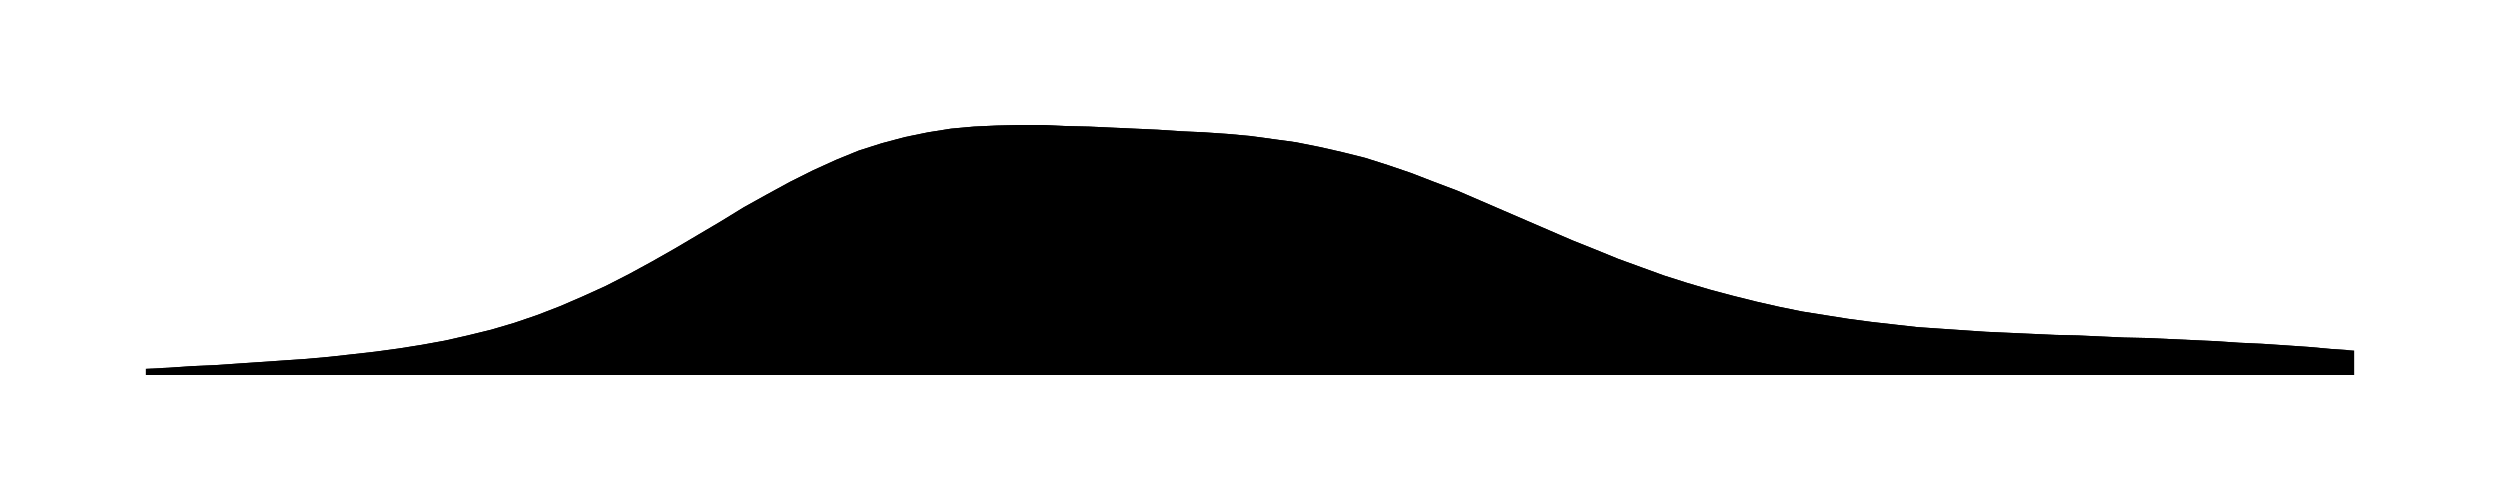
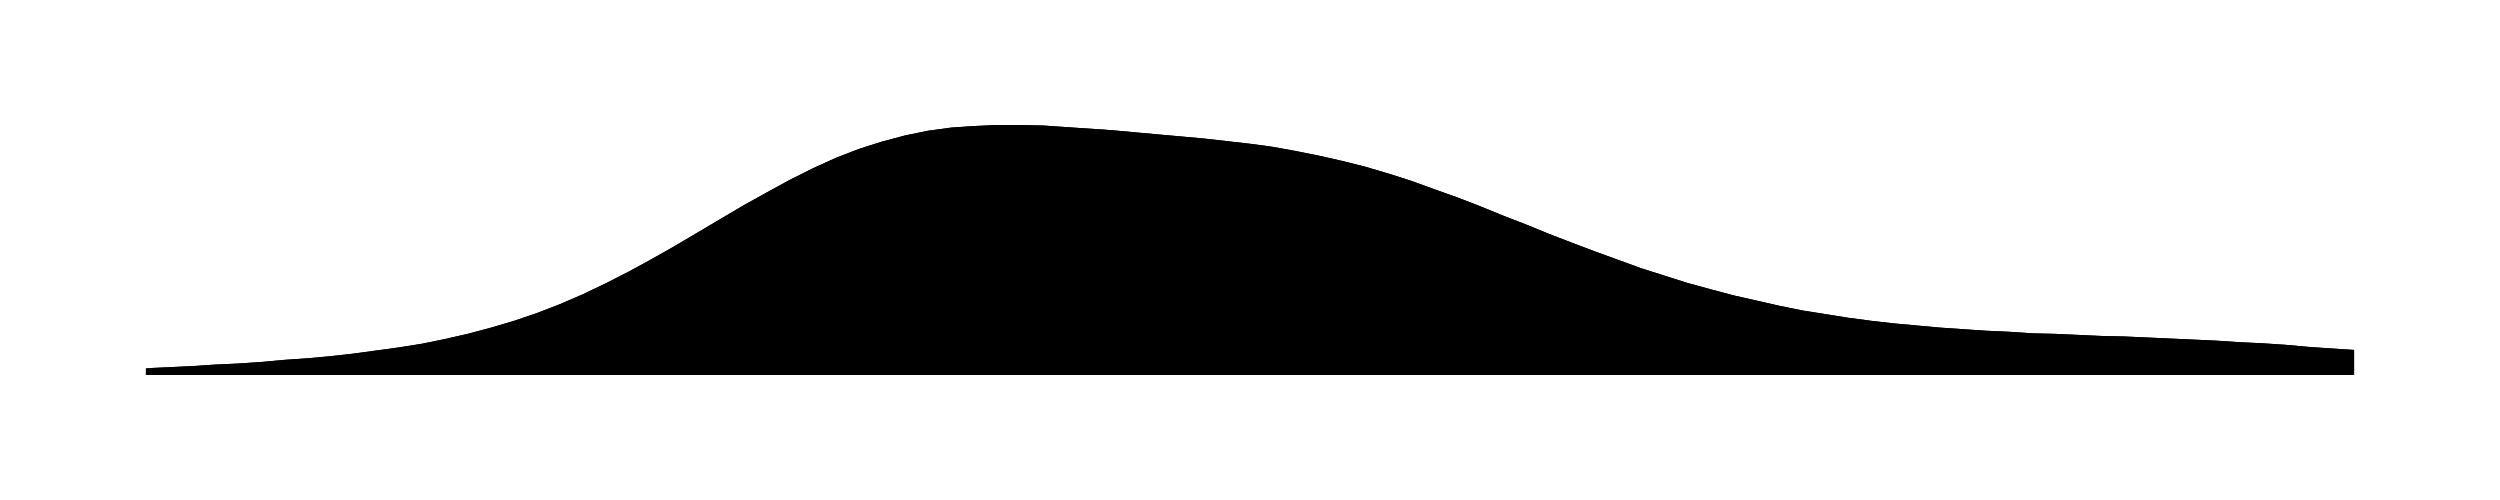
<svg xmlns="http://www.w3.org/2000/svg" viewBox="0 0 480 96">
-   <path id="a" d="M28.0 70.8L32.4 70.6L36.8 70.3L41.3 70.1L45.7 69.8L50.1 69.5L54.5 69.2L58.9 68.9L63.3 68.5L67.8 68.0L72.2 67.5L76.6 66.9L81.0 66.2L85.4 65.4L89.8 64.4L94.3 63.3L98.7 62.0L103.1 60.5L107.5 58.8L111.9 56.9L116.3 54.9L120.8 52.6L125.2 50.2L129.6 47.7L134.0 45.1L138.4 42.5L142.8 39.8L147.3 37.3L151.7 34.9L156.1 32.7L160.5 30.7L164.9 28.9L169.3 27.5L173.8 26.3L178.2 25.4L182.6 24.7L187.0 24.3L191.4 24.1L195.8 24.0L200.3 24.0L204.7 24.2L209.1 24.3L213.5 24.5L217.9 24.7L222.3 24.9L226.8 25.2L231.2 25.4L235.6 25.7L240.0 26.1L244.4 26.7L248.8 27.3L253.3 28.2L257.7 29.2L262.1 30.3L266.5 31.7L270.9 33.2L275.3 34.9L279.8 36.6L284.2 38.5L288.6 40.4L293.0 42.3L297.4 44.2L301.8 46.1L306.3 47.9L310.7 49.7L315.1 51.3L319.5 52.9L323.9 54.3L328.3 55.6L332.8 56.8L337.2 57.9L341.6 58.9L346.0 59.8L350.4 60.5L354.8 61.2L359.3 61.8L363.7 62.3L368.1 62.8L372.5 63.1L376.9 63.4L381.3 63.7L385.8 63.9L390.2 64.1L394.6 64.3L399.0 64.4L403.4 64.6L407.8 64.8L412.3 64.9L416.7 65.1L421.1 65.3L425.5 65.5L429.9 65.8L434.3 66.0L438.8 66.3L443.2 66.6L447.6 67.0L452.0 67.3V72H28.0Z" />
-   <path id="t" d="M28.0 70.8L32.4 70.6L36.8 70.3L41.3 70.1L45.7 69.8L50.1 69.5L54.5 69.2L58.9 68.9L63.3 68.5L67.8 68.0L72.2 67.5L76.6 66.9L81.0 66.2L85.4 65.4L89.8 64.4L94.3 63.3L98.7 62.0L103.1 60.5L107.5 58.8L111.9 56.9L116.3 54.9L120.8 52.6L125.2 50.2L129.6 47.7L134.0 45.1L138.4 42.5L142.8 39.8L147.3 37.3L151.7 34.9L156.1 32.7L160.5 30.7L164.9 28.9L169.3 27.5L173.8 26.3L178.2 25.4L182.6 24.7L187.0 24.3L191.4 24.1L195.8 24.0L200.3 24.0L204.7 24.2L209.1 24.3L213.5 24.5L217.9 24.7L222.3 24.9L226.8 25.2L231.2 25.4L235.6 25.7L240.0 26.1L244.4 26.7L248.8 27.3L253.3 28.2L257.7 29.2L262.1 30.3L266.5 31.7L270.9 33.2L275.3 34.9L279.8 36.6L284.2 38.5L288.6 40.4L293.0 42.3L297.4 44.2L301.8 46.1L306.3 47.9L310.7 49.7L315.1 51.3L319.5 52.9L323.9 54.3L328.3 55.6L332.8 56.8L337.2 57.9L341.6 58.9L346.0 59.8L350.4 60.5L354.8 61.2L359.3 61.8L363.7 62.3L368.1 62.8L372.5 63.1L376.9 63.4L381.3 63.7L385.8 63.9L390.2 64.1L394.6 64.3L399.0 64.4L403.4 64.6L407.8 64.8L412.3 64.9L416.7 65.1L421.1 65.3L425.5 65.5L429.9 65.8L434.3 66.0L438.8 66.3L443.2 66.6L447.6 67.0L452.0 67.3" />
+   <path id="a" d="M28.0 70.7L32.4 70.5L36.8 70.3L41.3 70.0L45.7 69.8L50.1 69.5L54.5 69.1L58.9 68.8L63.3 68.4L67.8 67.9L72.2 67.3L76.6 66.7L81.0 66.0L85.4 65.1L89.8 64.1L94.3 62.9L98.7 61.6L103.1 60.1L107.5 58.4L111.9 56.5L116.3 54.4L120.8 52.1L125.2 49.7L129.6 47.2L134.0 44.6L138.4 42.0L142.8 39.4L147.3 36.9L151.7 34.5L156.1 32.3L160.5 30.3L164.9 28.6L169.3 27.2L173.8 26.0L178.2 25.1L182.6 24.5L187.0 24.2L191.4 24.0L195.8 24.0L200.3 24.1L204.7 24.4L209.1 24.7L213.5 25.0L217.9 25.4L222.3 25.8L226.8 26.2L231.2 26.6L235.6 27.1L240.0 27.6L244.4 28.2L248.8 29.0L253.3 29.9L257.7 30.9L262.1 32.0L266.5 33.3L270.9 34.7L275.3 36.3L279.8 37.9L284.2 39.6L288.6 41.4L293.0 43.1L297.4 44.9L301.8 46.6L306.3 48.3L310.7 49.9L315.1 51.5L319.5 52.9L323.9 54.3L328.3 55.5L332.8 56.7L337.2 57.7L341.6 58.7L346.0 59.6L350.4 60.3L354.8 61.0L359.3 61.6L363.7 62.1L368.1 62.5L372.5 62.9L376.9 63.2L381.3 63.5L385.8 63.7L390.2 64.0L394.6 64.1L399.0 64.3L403.4 64.5L407.8 64.6L412.3 64.8L416.7 65.0L421.1 65.2L425.5 65.4L429.9 65.7L434.3 65.9L438.8 66.2L443.2 66.6L447.6 66.9L452.0 67.2V72H28.0Z" />
+   <path id="t" d="M28.0 70.7L32.4 70.5L36.8 70.3L41.3 70.0L45.7 69.8L50.1 69.5L54.5 69.1L58.9 68.8L63.3 68.4L67.8 67.9L72.2 67.3L76.6 66.7L81.0 66.0L85.4 65.1L89.8 64.1L94.3 62.9L98.7 61.6L103.1 60.1L107.5 58.4L111.9 56.5L116.3 54.4L120.8 52.1L125.2 49.7L129.6 47.2L134.0 44.6L138.4 42.0L142.8 39.4L147.3 36.9L151.7 34.5L156.1 32.3L160.5 30.3L164.9 28.6L169.3 27.2L173.8 26.0L178.2 25.1L182.6 24.5L187.0 24.2L191.4 24.0L195.8 24.0L200.3 24.1L204.7 24.4L209.1 24.7L213.5 25.0L217.9 25.4L222.3 25.8L226.8 26.2L231.2 26.6L235.6 27.1L240.0 27.6L244.4 28.2L248.8 29.0L253.3 29.9L257.7 30.9L262.1 32.0L266.5 33.3L270.9 34.7L275.3 36.3L279.8 37.9L284.2 39.6L288.6 41.4L293.0 43.1L297.4 44.9L301.8 46.6L306.3 48.3L310.7 49.9L315.1 51.5L319.5 52.9L323.9 54.3L328.3 55.5L332.8 56.7L337.2 57.7L341.6 58.7L346.0 59.6L350.4 60.3L354.8 61.0L359.3 61.6L363.7 62.1L368.1 62.5L372.5 62.9L376.9 63.2L381.3 63.5L385.8 63.7L390.2 64.0L394.6 64.1L399.0 64.3L403.4 64.5L407.8 64.6L412.3 64.8L416.7 65.0L421.1 65.2L425.5 65.4L429.9 65.7L434.3 65.9L438.8 66.2L443.2 66.6L447.6 66.9L452.0 67.2" />
</svg>
